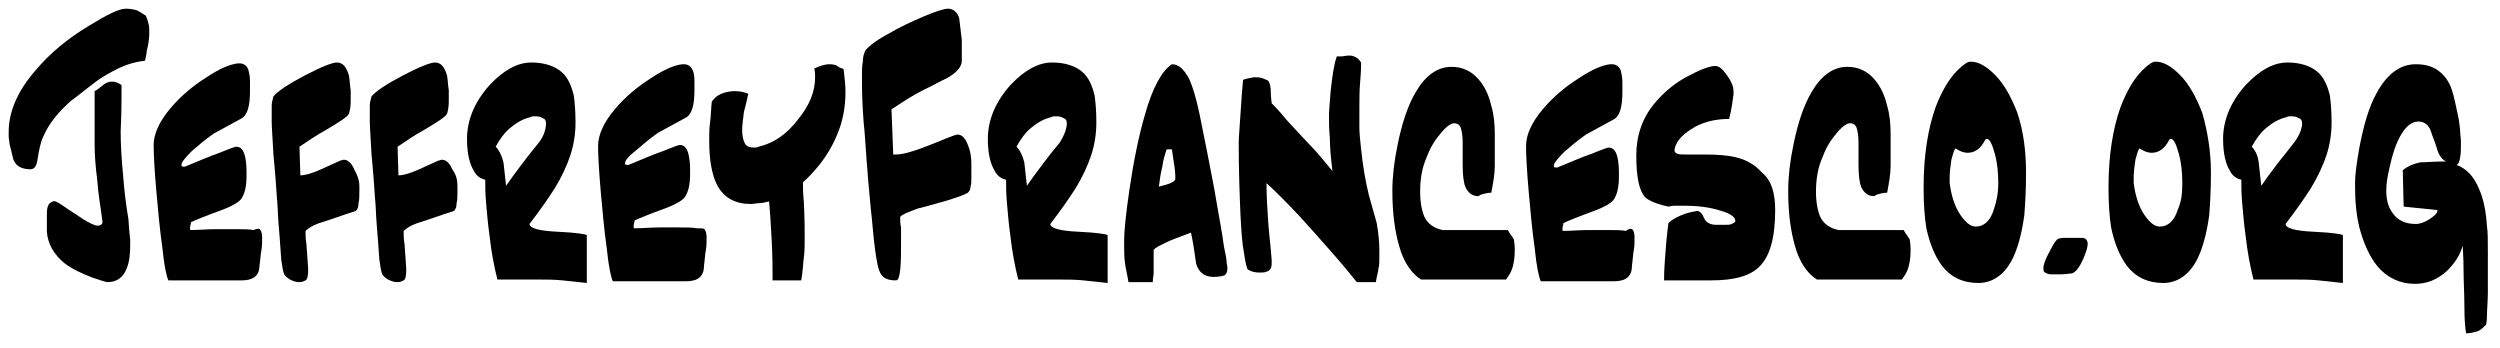
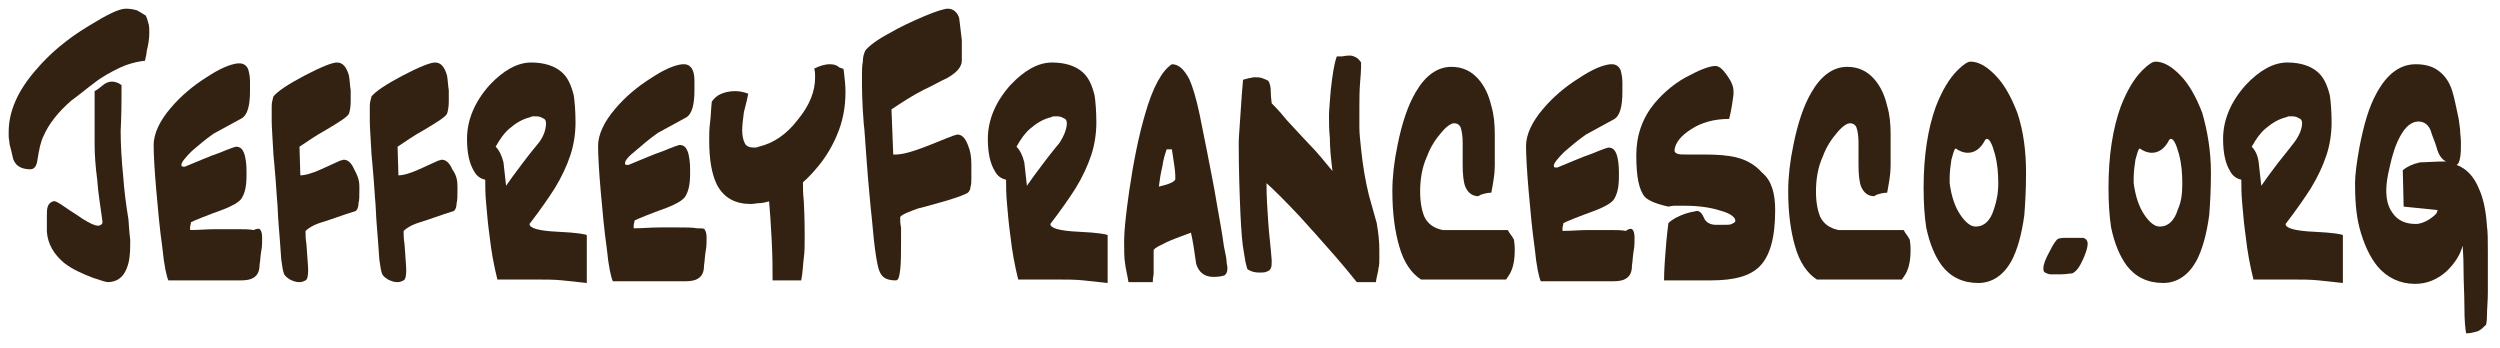
<svg xmlns="http://www.w3.org/2000/svg" version="1.1" viewBox="0 0 288 40">
-   <path d="M16.7,7c-1,0.1-2.1,0.4-3.1,0.9c-0.8,0.4-1.8,0.9-2.8,1.7c-0.7,0.5-1.5,1.2-2.6,2c-1.5,1.3-2.6,2.7-3.2,4.1   c-0.3,0.6-0.5,1.5-0.7,2.8c-0.1,0.7-0.4,1-0.8,1c-0.9,0-1.6-0.3-1.9-1c-0.1-0.1-0.2-0.8-0.5-1.9C1.1,16.3,1,16,1,15.7   c0-0.3,0-0.5,0-0.5c0-2.3,1-4.7,3.1-7.1C5.7,6.2,7.7,4.5,10.2,3c2.1-1.3,3.5-2,4.3-2c0.5,0,1,0.1,1.3,0.2c0.2,0.1,0.5,0.3,1,0.6   C16.9,2,17,2.3,17.1,2.7c0.1,0.3,0.1,0.7,0.1,1.1c0,0.6-0.1,1.3-0.3,2.1C16.9,6.2,16.8,6.5,16.7,7z M15,27.6v0.6   c0,1.1-0.1,2-0.4,2.7c-0.4,1.1-1.2,1.6-2.2,1.6c-0.2,0-0.8-0.2-1.7-0.5c-1.3-0.5-2.4-1-3.3-1.7c-1.2-1-1.9-2.2-2-3.6   c0-0.2,0-0.5,0-0.8c0-0.3,0-0.6,0-1c0-0.5,0-0.8,0.1-1.1c0.1-0.3,0.3-0.5,0.6-0.6c0.2-0.1,0.6,0.1,1.3,0.6s1.4,0.9,2.1,1.4   c0.8,0.5,1.4,0.8,1.8,0.8c0.2,0,0.4-0.1,0.5-0.3c0,0,0-0.1,0-0.2c-0.2-1.6-0.5-3.2-0.6-4.8c-0.2-1.5-0.3-2.9-0.3-4.1v-6.1   c0.4-0.2,0.7-0.5,1.1-0.8c0.3-0.2,0.6-0.3,0.9-0.3c0.3,0,0.7,0.1,1.1,0.4c0,0.4,0,0.8,0,1.1c0,2.6-0.1,4-0.1,4.2   c0,1.5,0.1,3.3,0.3,5.3c0.1,1.4,0.3,3.1,0.6,4.9C14.9,26.9,15,27.6,15,27.6z" />
-   <path d="M30,26.5c0.1,0.1,0.2,0.4,0.2,0.9c0,0.5,0,1-0.1,1.5S30,30,29.9,30.5c0,0.7-0.2,1.2-0.7,1.5c-0.3,0.2-0.8,0.3-1.4,0.3   c-0.1,0-0.3,0-0.4,0s-0.2,0-0.4,0h-7.6c-0.2-0.4-0.5-1.7-0.7-3.8c-0.3-2.1-0.5-4.3-0.7-6.6c-0.2-2.3-0.3-4.1-0.3-5.2   c0-1.3,0.7-2.8,2-4.3c1.1-1.3,2.5-2.5,4.1-3.5c1.5-1,2.7-1.5,3.6-1.6c0,0,0.1,0,0.2,0c0.4,0,0.8,0.2,1,0.7c0.1,0.4,0.2,0.8,0.2,1.4   c0,0.2,0,0.4,0,0.6c0,0.2,0,0.3,0,0.5c0,1.7-0.3,2.7-0.9,3.1c-1.1,0.6-2.2,1.2-3.3,1.8c-1,0.7-1.8,1.4-2.5,2   c-0.8,0.8-1.2,1.3-1.2,1.6c0,0.2,0.1,0.2,0.4,0.2c1.5-0.6,2.8-1.2,4-1.6c1.2-0.5,1.8-0.7,1.9-0.7c0.5,0,0.8,0.3,1,1   c0.1,0.4,0.2,1,0.2,1.8v0.5c0,1.3-0.2,2.1-0.6,2.7c-0.3,0.4-1,0.8-2,1.2c-2.2,0.8-3.4,1.3-3.8,1.5c0,0.2-0.1,0.4-0.1,0.6   c0,0.1,0,0.2,0,0.3c1,0,2-0.1,3-0.1c1,0,1.8,0,2.2,0c0.9,0,1.6,0,2.1,0.1C29.7,26.3,29.9,26.3,30,26.5z" />
-   <path d="M41.4,21.5v0.4c0,0.7,0,1.2-0.1,1.5c0,0.4-0.1,0.7-0.3,0.9c-1.6,0.5-2.9,1-3.9,1.3s-1.6,0.7-1.9,1c0,0.1,0,0.2,0,0.2   c0,0.3,0,0.7,0.1,1.3c0.1,1.6,0.2,2.6,0.2,3c0,0.7-0.1,1.1-0.3,1.2c-0.2,0.1-0.4,0.2-0.7,0.2c-0.4,0-0.7-0.1-1.1-0.3   c-0.3-0.2-0.6-0.4-0.7-0.7s-0.2-0.8-0.3-1.6c-0.1-1.5-0.2-2.8-0.3-4c-0.1-1.2-0.1-2.2-0.2-3.1c-0.2-3.2-0.4-4.8-0.4-5   c-0.1-1.9-0.2-3.2-0.2-3.8v-0.5c0-0.5,0-0.9,0-1.3c0-0.4,0.1-0.7,0.2-1.1c0.5-0.6,1.7-1.4,3.6-2.4c1.9-1,3.2-1.5,3.7-1.5   c0.7,0,1.1,0.5,1.4,1.5c0.1,0.6,0.1,1.1,0.2,1.7c0,0.2,0,0.5,0,0.7c0,0.2,0,0.4,0,0.6c0,0.6-0.1,1.1-0.2,1.4   c-0.2,0.4-1.2,1-2.7,1.9c-1.1,0.6-2.1,1.3-3,1.9l0.1,3.3c0.5,0,1.3-0.2,2.4-0.7c0.7-0.3,1.5-0.7,2.2-1c0.1,0,0.3-0.1,0.4-0.1   c0.5,0,0.9,0.4,1.2,1.1C41.2,20.2,41.4,20.8,41.4,21.5z" />
-   <path d="M52.7,21.5v0.4c0,0.7,0,1.2-0.1,1.5c0,0.4-0.1,0.7-0.3,0.9c-1.6,0.5-2.9,1-3.9,1.3s-1.6,0.7-1.9,1c0,0.1,0,0.2,0,0.2   c0,0.3,0,0.7,0.1,1.3c0.1,1.6,0.2,2.6,0.2,3c0,0.7-0.1,1.1-0.3,1.2c-0.2,0.1-0.4,0.2-0.7,0.2c-0.4,0-0.7-0.1-1.1-0.3   c-0.3-0.2-0.6-0.4-0.7-0.7s-0.2-0.8-0.3-1.6c-0.1-1.5-0.2-2.8-0.3-4c-0.1-1.2-0.1-2.2-0.2-3.1c-0.2-3.2-0.4-4.8-0.4-5   c-0.1-1.9-0.2-3.2-0.2-3.8v-0.5c0-0.5,0-0.9,0-1.3c0-0.4,0.1-0.7,0.2-1.1c0.5-0.6,1.7-1.4,3.6-2.4c1.9-1,3.2-1.5,3.7-1.5   c0.7,0,1.1,0.5,1.4,1.5c0.1,0.6,0.1,1.1,0.2,1.7c0,0.2,0,0.5,0,0.7c0,0.2,0,0.4,0,0.6c0,0.6-0.1,1.1-0.2,1.4   c-0.2,0.4-1.2,1-2.7,1.9c-1.1,0.6-2.1,1.3-3,1.9l0.1,3.3c0.5,0,1.3-0.2,2.4-0.7c0.7-0.3,1.5-0.7,2.2-1c0.1,0,0.3-0.1,0.4-0.1   c0.5,0,0.9,0.4,1.2,1.1C52.6,20.2,52.7,20.8,52.7,21.5z" />
-   <path d="M67.6,32.6c-0.9-0.1-1.9-0.2-2.8-0.3c-0.9-0.1-2-0.1-3.2-0.1c-1.2,0-2.7,0-4.3,0c-0.4-1.6-0.7-3.2-0.9-5   c-0.2-1.4-0.3-2.7-0.4-3.8c-0.1-1.1-0.1-2-0.1-2.7c-0.5-0.1-1-0.4-1.3-1c-0.5-0.8-0.8-2-0.8-3.7c0-2.2,0.9-4.3,2.6-6.2   c1.6-1.7,3.2-2.6,4.8-2.6c1.5,0,2.7,0.4,3.5,1.1c0.7,0.6,1.1,1.5,1.4,2.7c0.1,0.7,0.2,1.8,0.2,3.1c0,1.3-0.2,2.6-0.6,3.8   c-0.4,1.2-1,2.5-1.8,3.8c-0.7,1.1-1.6,2.4-2.9,4.1c0,0.5,1.1,0.8,3.3,0.9c2.2,0.1,3.3,0.3,3.3,0.4L67.6,32.6z M62.9,14.2   c0-0.3-0.1-0.5-0.4-0.6c-0.3-0.2-0.6-0.2-0.9-0.2c-0.1,0-0.2,0-0.2,0c-0.1,0-0.1,0-0.3,0.1c-0.9,0.2-1.7,0.7-2.4,1.3   c-0.6,0.5-1.1,1.2-1.6,2.1c0.4,0.4,0.7,1,0.9,1.8c0.1,0.9,0.2,1.8,0.3,2.7c0.4-0.6,1-1.4,1.9-2.6s1.5-1.9,1.9-2.4   C62.7,15.6,62.9,14.8,62.9,14.2z" />
-   <path d="M81.2,26.5c0.1,0.1,0.2,0.4,0.2,0.9c0,0.5,0,1-0.1,1.5s-0.1,1.1-0.2,1.7c0,0.7-0.2,1.2-0.7,1.5c-0.3,0.2-0.8,0.3-1.4,0.3   c-0.1,0-0.3,0-0.4,0s-0.2,0-0.4,0h-7.6c-0.2-0.4-0.5-1.7-0.7-3.8c-0.3-2.1-0.5-4.3-0.7-6.6c-0.2-2.3-0.3-4.1-0.3-5.2   c0-1.3,0.7-2.8,2-4.3c1.1-1.3,2.5-2.5,4.1-3.5c1.5-1,2.7-1.5,3.6-1.6c0,0,0.1,0,0.2,0c0.4,0,0.8,0.2,1,0.7C79.9,8.3,80,8.7,80,9.3   c0,0.2,0,0.4,0,0.6c0,0.2,0,0.3,0,0.5c0,1.7-0.3,2.7-0.9,3.1c-1.1,0.6-2.2,1.2-3.3,1.8c-1,0.7-1.8,1.4-2.5,2   C72.4,18,72,18.5,72,18.8c0,0.2,0.1,0.2,0.4,0.2c1.5-0.6,2.8-1.2,4-1.6c1.2-0.5,1.8-0.7,1.9-0.7c0.5,0,0.8,0.3,1,1   c0.1,0.4,0.2,1,0.2,1.8v0.5c0,1.3-0.2,2.1-0.6,2.7c-0.3,0.4-1,0.8-2,1.2c-2.2,0.8-3.4,1.3-3.8,1.5c0,0.2-0.1,0.4-0.1,0.6   c0,0.1,0,0.2,0,0.3c1,0,2-0.1,3-0.1c1,0,1.8,0,2.2,0c0.9,0,1.6,0,2.1,0.1C80.9,26.3,81.2,26.3,81.2,26.5z" />
-   <path d="M97.2,8.1c0.1,0.9,0.2,1.7,0.2,2.5c0,1.7-0.3,3.4-1,5c-0.5,1.2-1.2,2.4-2.1,3.5c-0.5,0.6-1.1,1.3-1.8,1.9   c0,0.6,0,1.3,0.1,2.2c0.1,2,0.1,3.4,0.1,4.1c0,0.9,0,1.7-0.1,2.4s-0.1,1.6-0.3,2.6h-3.3c0-1.2,0-2.7-0.1-4.6   c-0.1-1.9-0.2-3.4-0.3-4.5c-0.4,0.1-0.8,0.2-1.1,0.2c-0.3,0-0.7,0.1-1,0.1c-1.8,0-3.1-0.7-3.9-2.2c-0.6-1.2-0.9-2.9-0.9-5.1   c0-0.7,0-1.4,0.1-2.1c0.1-0.7,0.1-1.5,0.2-2.4c0.3-0.4,0.6-0.7,1.1-0.9c0.5-0.2,1-0.3,1.6-0.3c0.5,0,1,0.1,1.5,0.3   c-0.2,1-0.4,1.7-0.5,2.1c-0.1,0.8-0.2,1.5-0.2,2.1c0,0.6,0.1,1.1,0.3,1.5c0.2,0.4,0.6,0.5,1.1,0.5c0.1,0,0.3,0,0.5-0.1   c1.7-0.4,3.2-1.4,4.5-3.1c1.4-1.7,2-3.3,2-4.9c0-0.3,0-0.7-0.1-1c0.6-0.3,1.2-0.5,1.8-0.5c0.4,0,0.8,0.1,1,0.3S97.2,7.8,97.2,8.1z" />
-   <path d="M111.9,18.9c0,0.2,0,0.4,0,0.8c0,0.3,0,0.6,0,0.8c0,0.4,0,0.8-0.1,1c0,0.3-0.1,0.5-0.3,0.7c-0.3,0.2-1.1,0.5-2.4,0.9   c-2.1,0.6-3.2,0.9-3.3,0.9c-1.1,0.4-1.9,0.7-2.1,1c0,0.4,0,0.8,0.1,1.2c0,0.5,0,1,0,1.7c0,1.3,0,2.3-0.1,3.2   c-0.1,0.8-0.2,1.2-0.5,1.2c-0.8,0-1.4-0.2-1.7-0.7c-0.3-0.4-0.5-1.4-0.7-2.9c-0.2-1.5-0.3-3.1-0.5-4.8c0,0-0.1-1.2-0.3-3.3   c-0.3-3.7-0.4-5.8-0.5-6.4c-0.2-2.5-0.2-4.1-0.2-5V8.6c0-0.5,0-1,0.1-1.5c0-0.5,0.1-0.9,0.3-1.3c0.4-0.5,1.3-1.2,2.8-2   c1.2-0.7,2.5-1.3,3.9-1.9c1.4-0.6,2.4-0.9,2.8-0.9c0.6,0,1.1,0.4,1.3,1.1c0.1,0.8,0.2,1.7,0.3,2.5c0,0.3,0,0.5,0,0.8   c0,0.2,0,0.5,0,0.7c0,0.3,0,0.6,0,0.9c0,0.3-0.1,0.5-0.2,0.7c-0.3,0.5-0.8,0.9-1.5,1.3c-0.9,0.4-1.7,0.9-2.6,1.3   c-1.4,0.7-2.6,1.5-3.8,2.3l0.2,5.2c0.1,0,0.2,0,0.3,0c0.7,0,1.9-0.3,3.4-0.9c1.1-0.4,2.2-0.9,3.3-1.3c0.1,0,0.3-0.1,0.4-0.1   c0.5,0,0.9,0.4,1.2,1.2C111.8,17.4,111.9,18.1,111.9,18.9z" />
-   <path d="M127.6,32.6c-0.9-0.1-1.9-0.2-2.8-0.3c-0.9-0.1-2-0.1-3.2-0.1c-1.2,0-2.7,0-4.3,0c-0.4-1.6-0.7-3.2-0.9-5   c-0.2-1.4-0.3-2.7-0.4-3.8c-0.1-1.1-0.1-2-0.1-2.7c-0.5-0.1-1-0.4-1.3-1c-0.5-0.8-0.8-2-0.8-3.7c0-2.2,0.9-4.3,2.6-6.2   c1.6-1.7,3.2-2.6,4.8-2.6c1.5,0,2.7,0.4,3.5,1.1c0.7,0.6,1.1,1.5,1.4,2.7c0.1,0.7,0.2,1.8,0.2,3.1c0,1.3-0.2,2.6-0.6,3.8   c-0.4,1.2-1,2.5-1.8,3.8c-0.7,1.1-1.6,2.4-2.9,4.1c0,0.5,1.1,0.8,3.3,0.9c2.2,0.1,3.3,0.3,3.3,0.4L127.6,32.6z M122.9,14.2   c0-0.3-0.1-0.5-0.4-0.6c-0.3-0.2-0.6-0.2-0.9-0.2c-0.1,0-0.2,0-0.2,0c-0.1,0-0.1,0-0.3,0.1c-0.9,0.2-1.7,0.7-2.4,1.3   c-0.6,0.5-1.1,1.2-1.6,2.1c0.4,0.4,0.7,1,0.9,1.8c0.1,0.9,0.2,1.8,0.3,2.7c0.4-0.6,1-1.4,1.9-2.6s1.5-1.9,1.9-2.4   C122.6,15.6,122.9,14.8,122.9,14.2z" />
-   <path d="M141,28.4c0.2,0.9,0.3,1.5,0.3,1.7c0,0.3,0.1,0.5,0.1,0.8c0,0.4-0.1,0.6-0.3,0.8c-0.2,0.1-0.7,0.2-1.3,0.2   c-1,0-1.7-0.5-2-1.5c-0.2-1.5-0.4-2.7-0.6-3.6c-1.3,0.5-2.2,0.8-2.8,1.1c-0.8,0.4-1.3,0.6-1.5,0.9c0,0.3,0,0.7,0,1.1   c0,0.4,0,0.6,0,0.7c0,0.4,0,0.7,0,0.9c0,0.2-0.1,0.5-0.1,1H130c-0.1-0.7-0.3-1.4-0.4-2.2c-0.1-0.6-0.1-1.5-0.1-2.6   c0-1.1,0.2-3,0.6-5.8c0.5-3.4,1.1-6.3,1.8-8.7c0.9-3.2,2-5.1,3.1-5.8c0.8,0,1.4,0.6,2,1.7c0.4,0.9,0.8,2.2,1.2,4.1   c0.3,1.5,0.6,3,0.9,4.5c0.4,2.1,0.8,4,1.1,5.9C140.5,25.3,140.8,26.9,141,28.4z M135.4,20.6c0-0.2,0-0.7-0.1-1.4   c-0.1-0.7-0.2-1.4-0.3-2l-0.6,0c-0.2,0.6-0.4,1.2-0.5,2c-0.2,0.8-0.3,1.5-0.4,2.3C134.8,21.2,135.4,20.9,135.4,20.6z" />
-   <path d="M158.9,28.8c0,0.2,0,0.4,0,0.5s0,0.3,0,0.5c0,0.4,0,0.8-0.1,1.1c0,0.3-0.2,0.9-0.3,1.6h-2.2c-0.4-0.5-1.2-1.5-2.5-3   c-1.5-1.7-2.9-3.3-4.1-4.6c-1.6-1.7-2.9-3-3.8-3.8c0,1.5,0.1,3,0.2,4.5c0.1,1.5,0.3,2.9,0.4,4.4c0,0.4,0,0.7-0.1,0.9   c-0.1,0.2-0.2,0.3-0.5,0.4c-0.2,0.1-0.5,0.1-0.8,0.1c-0.5,0-1-0.1-1.4-0.4c-0.2-0.6-0.3-1.2-0.4-1.9c-0.2-1-0.3-2.5-0.4-4.4   c-0.1-2.4-0.2-5.1-0.2-8.3c0-0.5,0.1-1.6,0.2-3.2c0.1-1.6,0.2-3,0.3-4c0.2-0.1,0.4-0.1,0.7-0.2c0.2,0,0.4-0.1,0.6-0.1   c0.3,0,0.6,0,0.9,0.1c0.3,0.1,0.5,0.2,0.7,0.3c0.2,0.3,0.3,0.7,0.3,1.4c0,0.6,0.1,1,0.1,1.2c0.3,0.3,0.9,0.9,1.7,1.9   c1.4,1.5,2.3,2.5,2.7,2.9c0.8,0.8,1.6,1.8,2.6,3c-0.2-1.6-0.3-2.8-0.3-3.8c-0.1-1-0.1-1.8-0.1-2.6c0-0.6,0.1-1.5,0.2-2.9   c0.2-1.8,0.4-3.1,0.7-3.9c0.2,0,0.4,0,0.6,0c0.5-0.1,0.8-0.1,0.9-0.1c0.3,0,0.5,0.1,0.7,0.2c0.2,0.1,0.4,0.3,0.6,0.6   c0,0.3,0,1-0.1,2.1c-0.1,1.1-0.1,2.2-0.1,3.1c0,0.8,0,1.5,0,2.3c0,0.7,0.1,1.5,0.2,2.5c0.2,1.9,0.5,3.7,0.9,5.3   c0.3,1.1,0.6,2.1,0.9,3.2C158.8,26.9,158.9,27.8,158.9,28.8z" />
-   <path d="M174.5,28.8c0,0.9-0.1,1.7-0.4,2.4c-0.1,0.3-0.4,0.7-0.6,1h-9.8c-1.1-0.7-2-2-2.5-3.8c-0.5-1.7-0.8-3.8-0.8-6.4   c0-1.6,0.2-3.4,0.6-5.3c0.5-2.5,1.2-4.6,2.1-6.1c1.1-1.9,2.5-2.9,4.1-2.9c1.3,0,2.3,0.5,3.1,1.4c0.7,0.8,1.2,1.8,1.5,3.1   c0.3,1,0.4,2.1,0.4,3.3c0,1.4,0,2.6,0,3.6c0,1-0.2,2-0.4,3.1c-0.4,0-0.8,0.1-1.1,0.2c-0.1,0-0.2,0.1-0.4,0.2   c-0.7,0-1.2-0.4-1.5-1.1c-0.2-0.5-0.3-1.4-0.3-2.5c0-0.4,0-0.9,0-1.3c0-0.4,0-0.8,0-1.3c0-0.7-0.1-1.3-0.2-1.6   c-0.1-0.4-0.4-0.6-0.8-0.6c-0.3,0-0.8,0.3-1.4,1c-0.7,0.8-1.3,1.7-1.7,2.8c-0.6,1.3-0.8,2.7-0.8,4.1c0,1.2,0.2,2.2,0.5,2.9   c0.4,0.8,1.1,1.3,2.1,1.5h7.5c0.2,0.4,0.5,0.7,0.7,1.1C174.4,27.6,174.5,28.1,174.5,28.8z" />
-   <path d="M188.1,26.5c0.1,0.1,0.2,0.4,0.2,0.9c0,0.5,0,1-0.1,1.5s-0.1,1.1-0.2,1.7c0,0.7-0.2,1.2-0.7,1.5c-0.3,0.2-0.8,0.3-1.4,0.3   c-0.1,0-0.3,0-0.4,0s-0.2,0-0.4,0h-7.6c-0.2-0.4-0.5-1.7-0.7-3.8c-0.3-2.1-0.5-4.3-0.7-6.6c-0.2-2.3-0.3-4.1-0.3-5.2   c0-1.3,0.7-2.8,2-4.3c1.1-1.3,2.5-2.5,4.1-3.5c1.5-1,2.7-1.5,3.6-1.6c0,0,0.1,0,0.2,0c0.4,0,0.8,0.2,1,0.7c0.1,0.4,0.2,0.8,0.2,1.4   c0,0.2,0,0.4,0,0.6c0,0.2,0,0.3,0,0.5c0,1.7-0.3,2.7-0.9,3.1c-1.1,0.6-2.2,1.2-3.3,1.8c-1,0.7-1.8,1.4-2.5,2   c-0.8,0.8-1.2,1.3-1.2,1.6c0,0.2,0.1,0.2,0.4,0.2c1.5-0.6,2.8-1.2,4-1.6c1.2-0.5,1.8-0.7,1.9-0.7c0.5,0,0.8,0.3,1,1   c0.1,0.4,0.2,1,0.2,1.8v0.5c0,1.3-0.2,2.1-0.6,2.7c-0.3,0.4-1,0.8-2,1.2c-2.2,0.8-3.4,1.3-3.8,1.5c0,0.2-0.1,0.4-0.1,0.6   c0,0.1,0,0.2,0,0.3c1,0,2-0.1,3-0.1c1,0,1.8,0,2.2,0c0.9,0,1.6,0,2.1,0.1C187.7,26.3,188,26.3,188.1,26.5z" />
-   <path d="M204.5,24.2c0,3.2-0.6,5.3-1.8,6.5c-1.1,1.1-2.9,1.6-5.6,1.6h-5.4c0-0.2,0-1,0.1-2.4s0.2-2.7,0.4-4.2   c0.4-0.4,1.1-0.8,2-1.1c0.3-0.1,0.7-0.2,1.3-0.3c0.3,0,0.6,0.3,0.8,0.8s0.7,0.8,1.4,0.8c0.1,0,0.3,0,0.4,0c0.2,0,0.4,0,0.6,0   c0.3,0,0.6,0,0.8-0.1s0.4-0.2,0.4-0.3c0.1-0.4-0.5-0.9-1.6-1.2c-1.2-0.4-2.6-0.6-4.3-0.6c-0.4,0-0.7,0-1.1,0   c-0.3,0-0.6,0.1-0.7,0.1c-1.4-0.3-2.3-0.7-2.7-1.1c-0.7-0.8-1-2.4-1-4.8c0-2.3,0.7-4.3,2.1-6c1.1-1.3,2.5-2.5,4.2-3.3   c1.3-0.7,2.3-1,2.8-1c0.4,0,0.8,0.3,1.3,1c0.5,0.7,0.8,1.3,0.8,1.9c0,0.1,0,0.3,0,0.4c-0.1,0.7-0.2,1.6-0.5,2.8   c-1.7,0-3.2,0.4-4.4,1.2c-1.1,0.7-1.8,1.5-1.9,2.4c0,0.2,0.1,0.3,0.3,0.4s0.6,0.1,1.1,0.1c0.2,0,0.5,0,1,0s0.8,0,1.1,0   c1.5,0,2.6,0.1,3.5,0.3c1.3,0.3,2.3,0.9,3.1,1.8C204.1,20.8,204.5,22.3,204.5,24.2z" />
-   <path d="M220.1,28.8c0,0.9-0.1,1.7-0.4,2.4c-0.1,0.3-0.4,0.7-0.6,1h-9.8c-1.1-0.7-2-2-2.5-3.8c-0.5-1.7-0.8-3.8-0.8-6.4   c0-1.6,0.2-3.4,0.6-5.3c0.5-2.5,1.2-4.6,2.1-6.1c1.1-1.9,2.5-2.9,4.1-2.9c1.3,0,2.3,0.5,3.1,1.4c0.7,0.8,1.2,1.8,1.5,3.1   c0.3,1,0.4,2.1,0.4,3.3c0,1.4,0,2.6,0,3.6c0,1-0.2,2-0.4,3.1c-0.4,0-0.8,0.1-1.1,0.2c-0.1,0-0.2,0.1-0.4,0.2   c-0.7,0-1.2-0.4-1.5-1.1c-0.2-0.5-0.3-1.4-0.3-2.5c0-0.4,0-0.9,0-1.3c0-0.4,0-0.8,0-1.3c0-0.7-0.1-1.3-0.2-1.6   c-0.1-0.4-0.4-0.6-0.8-0.6c-0.3,0-0.8,0.3-1.4,1c-0.7,0.8-1.3,1.7-1.7,2.8c-0.6,1.3-0.8,2.7-0.8,4.1c0,1.2,0.2,2.2,0.5,2.9   c0.4,0.8,1.1,1.3,2.1,1.5h7.5c0.2,0.4,0.5,0.7,0.7,1.1C220,27.6,220.1,28.1,220.1,28.8z" />
-   <path d="M233.4,19.9c0,2-0.1,3.6-0.2,4.9c-0.3,2.2-0.8,4-1.5,5.3c-0.9,1.6-2.2,2.5-3.8,2.5c-1.8,0-3.2-0.7-4.2-2   c-0.8-1.1-1.4-2.5-1.8-4.4c-0.2-1.3-0.3-2.8-0.3-4.6c0-3.7,0.5-6.8,1.4-9.3c0.7-1.8,1.5-3.2,2.5-4.2c0.7-0.7,1.2-1,1.5-1   c0.9,0,1.8,0.5,2.8,1.5c1.1,1.1,1.9,2.6,2.6,4.4C233.1,15.1,233.4,17.4,233.4,19.9z M230.2,21.1c0-1.2-0.1-2.3-0.4-3.4   s-0.6-1.7-0.9-1.7c0,0-0.1,0-0.2,0.1c-0.5,1-1.2,1.5-2,1.5c-0.5,0-1-0.2-1.4-0.5c-0.2,0.1-0.3,0.6-0.5,1.3   c-0.1,0.7-0.2,1.4-0.2,2.1c0,0.1,0,0.3,0,0.4c0,0.1,0,0.2,0,0.2c0.2,1.5,0.6,2.7,1.2,3.6c0.6,0.9,1.2,1.4,1.8,1.4   c1,0,1.7-0.7,2.1-2C230,23.2,230.2,22.3,230.2,21.1z" />
-   <path d="M240.5,28.1c0,0.4-0.2,1-0.5,1.7c-0.4,0.9-0.8,1.5-1.3,1.7c-0.3,0-0.7,0.1-1.2,0.1s-1,0-1.3,0c-0.2,0-0.4-0.1-0.6-0.2   s-0.2-0.3-0.2-0.5c0-0.4,0.2-1,0.7-1.9c0.4-0.8,0.7-1.3,1-1.5c0.1,0,0.3-0.1,0.7-0.1c0.4,0,0.8,0,1.1,0c0.6,0,0.9,0,1.1,0   C240.3,27.5,240.5,27.7,240.5,28.1z" />
-   <path d="M254.7,19.9c0,2-0.1,3.6-0.2,4.9c-0.3,2.2-0.8,4-1.5,5.3c-0.9,1.6-2.2,2.5-3.8,2.5c-1.8,0-3.2-0.7-4.2-2   c-0.8-1.1-1.4-2.5-1.8-4.4c-0.2-1.3-0.3-2.8-0.3-4.6c0-3.7,0.5-6.8,1.4-9.3c0.7-1.8,1.5-3.2,2.5-4.2c0.7-0.7,1.2-1,1.5-1   c0.9,0,1.8,0.5,2.8,1.5c1.1,1.1,1.9,2.6,2.6,4.4C254.3,15.1,254.7,17.4,254.7,19.9z M251.4,21.1c0-1.2-0.1-2.3-0.4-3.4   s-0.6-1.7-0.9-1.7c0,0-0.1,0-0.2,0.1c-0.5,1-1.2,1.5-2,1.5c-0.5,0-1-0.2-1.4-0.5c-0.2,0.1-0.3,0.6-0.5,1.3   c-0.1,0.7-0.2,1.4-0.2,2.1c0,0.1,0,0.3,0,0.4c0,0.1,0,0.2,0,0.2c0.2,1.5,0.6,2.7,1.2,3.6c0.6,0.9,1.2,1.4,1.8,1.4   c1,0,1.7-0.7,2.1-2C251.3,23.2,251.4,22.3,251.4,21.1z" />
-   <path d="M269.9,32.6c-0.9-0.1-1.9-0.2-2.8-0.3c-0.9-0.1-2-0.1-3.2-0.1c-1.2,0-2.7,0-4.3,0c-0.4-1.6-0.7-3.2-0.9-5   c-0.2-1.4-0.3-2.7-0.4-3.8c-0.1-1.1-0.1-2-0.1-2.7c-0.5-0.1-1-0.4-1.3-1c-0.5-0.8-0.8-2-0.8-3.7c0-2.2,0.9-4.3,2.6-6.2   c1.6-1.7,3.2-2.6,4.8-2.6c1.5,0,2.7,0.4,3.5,1.1c0.7,0.6,1.1,1.5,1.4,2.7c0.1,0.7,0.2,1.8,0.2,3.1c0,1.3-0.2,2.6-0.6,3.8   c-0.4,1.2-1,2.5-1.8,3.8c-0.7,1.1-1.6,2.4-2.9,4.1c0,0.5,1.1,0.8,3.3,0.9s3.3,0.3,3.3,0.4L269.9,32.6z M265.2,14.2   c0-0.3-0.1-0.5-0.4-0.6c-0.3-0.2-0.6-0.2-0.9-0.2c-0.1,0-0.2,0-0.2,0c-0.1,0-0.1,0-0.3,0.1c-0.9,0.2-1.7,0.7-2.4,1.3   c-0.6,0.5-1.1,1.2-1.6,2.1c0.4,0.4,0.7,1,0.8,1.8c0.1,0.9,0.2,1.8,0.3,2.7c0.4-0.6,1-1.4,1.9-2.6c0.9-1.1,1.5-1.9,1.9-2.4   C264.9,15.6,265.2,14.8,265.2,14.2z" />
-   <path d="M286.6,29.1c0,2.1,0,3.6,0,4.6c0,1-0.1,1.9-0.1,2.6s-0.1,1.1-0.1,1.1c-0.4,0.4-0.7,0.7-1.1,0.8s-0.7,0.2-1.2,0.2   c-0.1-0.5-0.2-1.5-0.2-3c0-1.5-0.1-3-0.1-4.4c0-1.5-0.1-2.4-0.1-2.7c-0.3,1.1-0.9,2-1.8,2.9c-1.1,1-2.3,1.5-3.7,1.5   c-1.7,0-3.2-0.7-4.3-2c-0.9-1.1-1.6-2.6-2.1-4.5c-0.4-1.6-0.5-3.3-0.5-5.1c0-1,0.2-2.4,0.5-4.1c0.5-2.6,1.1-4.7,2-6.3   c1.2-2.2,2.7-3.3,4.5-3.3c1.2,0,2.1,0.3,2.8,0.9c0.6,0.5,1.1,1.2,1.4,2.2c0.2,0.6,0.4,1.6,0.7,3c0.1,0.4,0.1,0.8,0.2,1.4   c0,0.5,0.1,1,0.1,1.5c0,0.7,0,1.3-0.1,1.8c-0.1,0.5-0.2,0.7-0.4,0.8c1.1,0.4,2,1.3,2.6,2.8c0.5,1.1,0.8,2.6,0.9,4.3   C286.6,26.7,286.6,27.7,286.6,29.1z M281.8,18.6c-0.5-0.2-0.9-0.8-1.1-1.6c-0.2-0.7-0.5-1.3-0.7-2c-0.3-0.7-0.8-1-1.4-1   c-0.8,0-1.5,0.6-2.1,1.7c-0.5,0.9-0.9,2.1-1.2,3.5c-0.3,1.2-0.4,2.1-0.4,2.7c0,1.1,0.2,1.9,0.7,2.6c0.6,0.9,1.5,1.3,2.7,1.3   c0.5,0,1-0.2,1.5-0.5c0.6-0.4,1-0.7,1-1.1l-3.9-0.4l-0.1-4.2c0.5-0.4,1.1-0.7,2-0.9C279.4,18.7,280.5,18.6,281.8,18.6z" />
+   <g fill="#321">
+     <path d="M16.7,7c-1,0.1-2.1,0.4-3.1,0.9c-0.8,0.4-1.8,0.9-2.8,1.7c-0.7,0.5-1.5,1.2-2.6,2c-1.5,1.3-2.6,2.7-3.2,4.1    c-0.3,0.6-0.5,1.5-0.7,2.8c-0.1,0.7-0.4,1-0.8,1c-0.9,0-1.6-0.3-1.9-1c-0.1-0.1-0.2-0.8-0.5-1.9C1.1,16.3,1,16,1,15.7    c0-0.3,0-0.5,0-0.5c0-2.3,1-4.7,3.1-7.1C5.7,6.2,7.7,4.5,10.2,3c2.1-1.3,3.5-2,4.3-2c0.5,0,1,0.1,1.3,0.2c0.2,0.1,0.5,0.3,1,0.6    C16.9,2,17,2.3,17.1,2.7c0.1,0.3,0.1,0.7,0.1,1.1c0,0.6-0.1,1.3-0.3,2.1C16.9,6.2,16.8,6.5,16.7,7z M15,27.6v0.6    c0,1.1-0.1,2-0.4,2.7c-0.4,1.1-1.2,1.6-2.2,1.6c-0.2,0-0.8-0.2-1.7-0.5c-1.3-0.5-2.4-1-3.3-1.7c-1.2-1-1.9-2.2-2-3.6    c0-0.2,0-0.5,0-0.8c0-0.3,0-0.6,0-1c0-0.5,0-0.8,0.1-1.1c0.1-0.3,0.3-0.5,0.6-0.6c0.2-0.1,0.6,0.1,1.3,0.6s1.4,0.9,2.1,1.4    c0.8,0.5,1.4,0.8,1.8,0.8c0.2,0,0.4-0.1,0.5-0.3c0,0,0-0.1,0-0.2c-0.2-1.6-0.5-3.2-0.6-4.8c-0.2-1.5-0.3-2.9-0.3-4.1v-6.1    c0.4-0.2,0.7-0.5,1.1-0.8c0.3-0.2,0.6-0.3,0.9-0.3c0.3,0,0.7,0.1,1.1,0.4c0,0.4,0,0.8,0,1.1c0,2.6-0.1,4-0.1,4.2    c0,1.5,0.1,3.3,0.3,5.3c0.1,1.4,0.3,3.1,0.6,4.9C14.9,26.9,15,27.6,15,27.6z" />
+     <path d="M30,26.5c0.1,0.1,0.2,0.4,0.2,0.9c0,0.5,0,1-0.1,1.5S30,30,29.9,30.5c0,0.7-0.2,1.2-0.7,1.5c-0.3,0.2-0.8,0.3-1.4,0.3    c-0.1,0-0.3,0-0.4,0s-0.2,0-0.4,0h-7.6c-0.2-0.4-0.5-1.7-0.7-3.8c-0.3-2.1-0.5-4.3-0.7-6.6c-0.2-2.3-0.3-4.1-0.3-5.2    c0-1.3,0.7-2.8,2-4.3c1.1-1.3,2.5-2.5,4.1-3.5c1.5-1,2.7-1.5,3.6-1.6c0,0,0.1,0,0.2,0c0.4,0,0.8,0.2,1,0.7c0.1,0.4,0.2,0.8,0.2,1.4    c0,0.2,0,0.4,0,0.6c0,0.2,0,0.3,0,0.5c0,1.7-0.3,2.7-0.9,3.1c-1.1,0.6-2.2,1.2-3.3,1.8c-1,0.7-1.8,1.4-2.5,2    c-0.8,0.8-1.2,1.3-1.2,1.6c0,0.2,0.1,0.2,0.4,0.2c1.5-0.6,2.8-1.2,4-1.6c1.2-0.5,1.8-0.7,1.9-0.7c0.5,0,0.8,0.3,1,1    c0.1,0.4,0.2,1,0.2,1.8v0.5c0,1.3-0.2,2.1-0.6,2.7c-0.3,0.4-1,0.8-2,1.2c-2.2,0.8-3.4,1.3-3.8,1.5c0,0.2-0.1,0.4-0.1,0.6    c0,0.1,0,0.2,0,0.3c1,0,2-0.1,3-0.1c1,0,1.8,0,2.2,0c0.9,0,1.6,0,2.1,0.1C29.7,26.3,29.9,26.3,30,26.5z" />
+     <path d="M41.4,21.5v0.4c0,0.7,0,1.2-0.1,1.5c0,0.4-0.1,0.7-0.3,0.9c-1.6,0.5-2.9,1-3.9,1.3s-1.6,0.7-1.9,1c0,0.1,0,0.2,0,0.2    c0,0.3,0,0.7,0.1,1.3c0.1,1.6,0.2,2.6,0.2,3c0,0.7-0.1,1.1-0.3,1.2c-0.2,0.1-0.4,0.2-0.7,0.2c-0.4,0-0.7-0.1-1.1-0.3    c-0.3-0.2-0.6-0.4-0.7-0.7s-0.2-0.8-0.3-1.6c-0.1-1.5-0.2-2.8-0.3-4c-0.1-1.2-0.1-2.2-0.2-3.1c-0.2-3.2-0.4-4.8-0.4-5    c-0.1-1.9-0.2-3.2-0.2-3.8v-0.5c0-0.5,0-0.9,0-1.3c0-0.4,0.1-0.7,0.2-1.1c0.5-0.6,1.7-1.4,3.6-2.4c1.9-1,3.2-1.5,3.7-1.5    c0.7,0,1.1,0.5,1.4,1.5c0.1,0.6,0.1,1.1,0.2,1.7c0,0.2,0,0.5,0,0.7c0,0.2,0,0.4,0,0.6c0,0.6-0.1,1.1-0.2,1.4    c-0.2,0.4-1.2,1-2.7,1.9c-1.1,0.6-2.1,1.3-3,1.9l0.1,3.3c0.5,0,1.3-0.2,2.4-0.7c0.7-0.3,1.5-0.7,2.2-1c0.1,0,0.3-0.1,0.4-0.1    c0.5,0,0.9,0.4,1.2,1.1C41.2,20.2,41.4,20.8,41.4,21.5z" />
+     <path d="M52.7,21.5v0.4c0,0.7,0,1.2-0.1,1.5c0,0.4-0.1,0.7-0.3,0.9c-1.6,0.5-2.9,1-3.9,1.3s-1.6,0.7-1.9,1c0,0.1,0,0.2,0,0.2    c0,0.3,0,0.7,0.1,1.3c0.1,1.6,0.2,2.6,0.2,3c0,0.7-0.1,1.1-0.3,1.2c-0.2,0.1-0.4,0.2-0.7,0.2c-0.4,0-0.7-0.1-1.1-0.3    c-0.3-0.2-0.6-0.4-0.7-0.7s-0.2-0.8-0.3-1.6c-0.1-1.5-0.2-2.8-0.3-4c-0.1-1.2-0.1-2.2-0.2-3.1c-0.2-3.2-0.4-4.8-0.4-5    c-0.1-1.9-0.2-3.2-0.2-3.8v-0.5c0-0.5,0-0.9,0-1.3c0-0.4,0.1-0.7,0.2-1.1c0.5-0.6,1.7-1.4,3.6-2.4c1.9-1,3.2-1.5,3.7-1.5    c0.7,0,1.1,0.5,1.4,1.5c0.1,0.6,0.1,1.1,0.2,1.7c0,0.2,0,0.5,0,0.7c0,0.2,0,0.4,0,0.6c0,0.6-0.1,1.1-0.2,1.4    c-0.2,0.4-1.2,1-2.7,1.9c-1.1,0.6-2.1,1.3-3,1.9l0.1,3.3c0.5,0,1.3-0.2,2.4-0.7c0.7-0.3,1.5-0.7,2.2-1c0.1,0,0.3-0.1,0.4-0.1    c0.5,0,0.9,0.4,1.2,1.1C52.6,20.2,52.7,20.8,52.7,21.5z" />
+     <path d="M67.6,32.6c-0.9-0.1-1.9-0.2-2.8-0.3c-0.9-0.1-2-0.1-3.2-0.1c-1.2,0-2.7,0-4.3,0c-0.4-1.6-0.7-3.2-0.9-5    c-0.2-1.4-0.3-2.7-0.4-3.8c-0.1-1.1-0.1-2-0.1-2.7c-0.5-0.1-1-0.4-1.3-1c-0.5-0.8-0.8-2-0.8-3.7c0-2.2,0.9-4.3,2.6-6.2    c1.6-1.7,3.2-2.6,4.8-2.6c1.5,0,2.7,0.4,3.5,1.1c0.7,0.6,1.1,1.5,1.4,2.7c0.1,0.7,0.2,1.8,0.2,3.1c0,1.3-0.2,2.6-0.6,3.8    c-0.4,1.2-1,2.5-1.8,3.8c-0.7,1.1-1.6,2.4-2.9,4.1c0,0.5,1.1,0.8,3.3,0.9c2.2,0.1,3.3,0.3,3.3,0.4L67.6,32.6z M62.9,14.2    c0-0.3-0.1-0.5-0.4-0.6c-0.3-0.2-0.6-0.2-0.9-0.2c-0.1,0-0.2,0-0.2,0c-0.1,0-0.1,0-0.3,0.1c-0.9,0.2-1.7,0.7-2.4,1.3    c-0.6,0.5-1.1,1.2-1.6,2.1c0.4,0.4,0.7,1,0.9,1.8c0.1,0.9,0.2,1.8,0.3,2.7c0.4-0.6,1-1.4,1.9-2.6s1.5-1.9,1.9-2.4    C62.7,15.6,62.9,14.8,62.9,14.2z" />
+     <path d="M81.2,26.5c0.1,0.1,0.2,0.4,0.2,0.9c0,0.5,0,1-0.1,1.5s-0.1,1.1-0.2,1.7c0,0.7-0.2,1.2-0.7,1.5c-0.3,0.2-0.8,0.3-1.4,0.3    c-0.1,0-0.3,0-0.4,0s-0.2,0-0.4,0h-7.6c-0.2-0.4-0.5-1.7-0.7-3.8c-0.3-2.1-0.5-4.3-0.7-6.6c-0.2-2.3-0.3-4.1-0.3-5.2    c0-1.3,0.7-2.8,2-4.3c1.1-1.3,2.5-2.5,4.1-3.5c1.5-1,2.7-1.5,3.6-1.6c0,0,0.1,0,0.2,0c0.4,0,0.8,0.2,1,0.7C79.9,8.3,80,8.7,80,9.3    c0,0.2,0,0.4,0,0.6c0,0.2,0,0.3,0,0.5c0,1.7-0.3,2.7-0.9,3.1c-1.1,0.6-2.2,1.2-3.3,1.8c-1,0.7-1.8,1.4-2.5,2    C72.4,18,72,18.5,72,18.8c0,0.2,0.1,0.2,0.4,0.2c1.5-0.6,2.8-1.2,4-1.6c1.2-0.5,1.8-0.7,1.9-0.7c0.5,0,0.8,0.3,1,1    c0.1,0.4,0.2,1,0.2,1.8v0.5c0,1.3-0.2,2.1-0.6,2.7c-0.3,0.4-1,0.8-2,1.2c-2.2,0.8-3.4,1.3-3.8,1.5c0,0.2-0.1,0.4-0.1,0.6    c0,0.1,0,0.2,0,0.3c1,0,2-0.1,3-0.1c1,0,1.8,0,2.2,0c0.9,0,1.6,0,2.1,0.1C80.9,26.3,81.2,26.3,81.2,26.5z" />
+     <path d="M97.2,8.1c0.1,0.9,0.2,1.7,0.2,2.5c0,1.7-0.3,3.4-1,5c-0.5,1.2-1.2,2.4-2.1,3.5c-0.5,0.6-1.1,1.3-1.8,1.9    c0,0.6,0,1.3,0.1,2.2c0.1,2,0.1,3.4,0.1,4.1c0,0.9,0,1.7-0.1,2.4s-0.1,1.6-0.3,2.6h-3.3c0-1.2,0-2.7-0.1-4.6    c-0.1-1.9-0.2-3.4-0.3-4.5c-0.4,0.1-0.8,0.2-1.1,0.2c-0.3,0-0.7,0.1-1,0.1c-1.8,0-3.1-0.7-3.9-2.2c-0.6-1.2-0.9-2.9-0.9-5.1    c0-0.7,0-1.4,0.1-2.1c0.1-0.7,0.1-1.5,0.2-2.4c0.3-0.4,0.6-0.7,1.1-0.9c0.5-0.2,1-0.3,1.6-0.3c0.5,0,1,0.1,1.5,0.3    c-0.2,1-0.4,1.7-0.5,2.1c-0.1,0.8-0.2,1.5-0.2,2.1c0,0.6,0.1,1.1,0.3,1.5c0.2,0.4,0.6,0.5,1.1,0.5c0.1,0,0.3,0,0.5-0.1    c1.7-0.4,3.2-1.4,4.5-3.1c1.4-1.7,2-3.3,2-4.9c0-0.3,0-0.7-0.1-1c0.6-0.3,1.2-0.5,1.8-0.5c0.4,0,0.8,0.1,1,0.3S97.2,7.8,97.2,8.1z" />
+     <path d="M111.9,18.9c0,0.2,0,0.4,0,0.8c0,0.3,0,0.6,0,0.8c0,0.4,0,0.8-0.1,1c0,0.3-0.1,0.5-0.3,0.7c-0.3,0.2-1.1,0.5-2.4,0.9    c-2.1,0.6-3.2,0.9-3.3,0.9c-1.1,0.4-1.9,0.7-2.1,1c0,0.4,0,0.8,0.1,1.2c0,0.5,0,1,0,1.7c0,1.3,0,2.3-0.1,3.2    c-0.1,0.8-0.2,1.2-0.5,1.2c-0.8,0-1.4-0.2-1.7-0.7c-0.3-0.4-0.5-1.4-0.7-2.9c-0.2-1.5-0.3-3.1-0.5-4.8c0,0-0.1-1.2-0.3-3.3    c-0.3-3.7-0.4-5.8-0.5-6.4c-0.2-2.5-0.2-4.1-0.2-5V8.6c0-0.5,0-1,0.1-1.5c0-0.5,0.1-0.9,0.3-1.3c0.4-0.5,1.3-1.2,2.8-2    c1.2-0.7,2.5-1.3,3.9-1.9c1.4-0.6,2.4-0.9,2.8-0.9c0.6,0,1.1,0.4,1.3,1.1c0.1,0.8,0.2,1.7,0.3,2.5c0,0.3,0,0.5,0,0.8    c0,0.2,0,0.5,0,0.7c0,0.3,0,0.6,0,0.9c0,0.3-0.1,0.5-0.2,0.7c-0.3,0.5-0.8,0.9-1.5,1.3c-0.9,0.4-1.7,0.9-2.6,1.3    c-1.4,0.7-2.6,1.5-3.8,2.3l0.2,5.2c0.1,0,0.2,0,0.3,0c0.7,0,1.9-0.3,3.4-0.9c1.1-0.4,2.2-0.9,3.3-1.3c0.1,0,0.3-0.1,0.4-0.1    c0.5,0,0.9,0.4,1.2,1.2C111.8,17.4,111.9,18.1,111.9,18.9z" />
+     <path d="M127.6,32.6c-0.9-0.1-1.9-0.2-2.8-0.3c-0.9-0.1-2-0.1-3.2-0.1c-1.2,0-2.7,0-4.3,0c-0.4-1.6-0.7-3.2-0.9-5    c-0.2-1.4-0.3-2.7-0.4-3.8c-0.1-1.1-0.1-2-0.1-2.7c-0.5-0.1-1-0.4-1.3-1c-0.5-0.8-0.8-2-0.8-3.7c0-2.2,0.9-4.3,2.6-6.2    c1.6-1.7,3.2-2.6,4.8-2.6c1.5,0,2.7,0.4,3.5,1.1c0.7,0.6,1.1,1.5,1.4,2.7c0.1,0.7,0.2,1.8,0.2,3.1c0,1.3-0.2,2.6-0.6,3.8    c-0.4,1.2-1,2.5-1.8,3.8c-0.7,1.1-1.6,2.4-2.9,4.1c0,0.5,1.1,0.8,3.3,0.9c2.2,0.1,3.3,0.3,3.3,0.4L127.6,32.6z M122.9,14.2    c0-0.3-0.1-0.5-0.4-0.6c-0.3-0.2-0.6-0.2-0.9-0.2c-0.1,0-0.2,0-0.2,0c-0.1,0-0.1,0-0.3,0.1c-0.9,0.2-1.7,0.7-2.4,1.3    c-0.6,0.5-1.1,1.2-1.6,2.1c0.4,0.4,0.7,1,0.9,1.8c0.1,0.9,0.2,1.8,0.3,2.7c0.4-0.6,1-1.4,1.9-2.6s1.5-1.9,1.9-2.4    C122.6,15.6,122.9,14.8,122.9,14.2z" />
+     <path d="M141,28.4c0.2,0.9,0.3,1.5,0.3,1.7c0,0.3,0.1,0.5,0.1,0.8c0,0.4-0.1,0.6-0.3,0.8c-0.2,0.1-0.7,0.2-1.3,0.2    c-1,0-1.7-0.5-2-1.5c-0.2-1.5-0.4-2.7-0.6-3.6c-1.3,0.5-2.2,0.8-2.8,1.1c-0.8,0.4-1.3,0.6-1.5,0.9c0,0.3,0,0.7,0,1.1    c0,0.4,0,0.6,0,0.7c0,0.4,0,0.7,0,0.9c0,0.2-0.1,0.5-0.1,1H130c-0.1-0.7-0.3-1.4-0.4-2.2c-0.1-0.6-0.1-1.5-0.1-2.6    c0-1.1,0.2-3,0.6-5.8c0.5-3.4,1.1-6.3,1.8-8.7c0.9-3.2,2-5.1,3.1-5.8c0.8,0,1.4,0.6,2,1.7c0.4,0.9,0.8,2.2,1.2,4.1    c0.3,1.5,0.6,3,0.9,4.5c0.4,2.1,0.8,4,1.1,5.9C140.5,25.3,140.8,26.9,141,28.4z M135.4,20.6c0-0.2,0-0.7-0.1-1.4    c-0.1-0.7-0.2-1.4-0.3-2l-0.6,0c-0.2,0.6-0.4,1.2-0.5,2c-0.2,0.8-0.3,1.5-0.4,2.3C134.8,21.2,135.4,20.9,135.4,20.6z" />
+     <path d="M158.9,28.8c0,0.2,0,0.4,0,0.5s0,0.3,0,0.5c0,0.4,0,0.8-0.1,1.1c0,0.3-0.2,0.9-0.3,1.6h-2.2c-0.4-0.5-1.2-1.5-2.5-3    c-1.5-1.7-2.9-3.3-4.1-4.6c-1.6-1.7-2.9-3-3.8-3.8c0,1.5,0.1,3,0.2,4.5c0.1,1.5,0.3,2.9,0.4,4.4c0,0.4,0,0.7-0.1,0.9    c-0.1,0.2-0.2,0.3-0.5,0.4c-0.2,0.1-0.5,0.1-0.8,0.1c-0.5,0-1-0.1-1.4-0.4c-0.2-0.6-0.3-1.2-0.4-1.9c-0.2-1-0.3-2.5-0.4-4.4    c-0.1-2.4-0.2-5.1-0.2-8.3c0-0.5,0.1-1.6,0.2-3.2c0.1-1.6,0.2-3,0.3-4c0.2-0.1,0.4-0.1,0.7-0.2c0.2,0,0.4-0.1,0.6-0.1    c0.3,0,0.6,0,0.9,0.1c0.3,0.1,0.5,0.2,0.7,0.3c0.2,0.3,0.3,0.7,0.3,1.4c0,0.6,0.1,1,0.1,1.2c0.3,0.3,0.9,0.9,1.7,1.9    c1.4,1.5,2.3,2.5,2.7,2.9c0.8,0.8,1.6,1.8,2.6,3c-0.2-1.6-0.3-2.8-0.3-3.8c-0.1-1-0.1-1.8-0.1-2.6c0-0.6,0.1-1.5,0.2-2.9    c0.2-1.8,0.4-3.1,0.7-3.9c0.2,0,0.4,0,0.6,0c0.5-0.1,0.8-0.1,0.9-0.1c0.3,0,0.5,0.1,0.7,0.2c0.2,0.1,0.4,0.3,0.6,0.6    c0,0.3,0,1-0.1,2.1c-0.1,1.1-0.1,2.2-0.1,3.1c0,0.8,0,1.5,0,2.3c0,0.7,0.1,1.5,0.2,2.5c0.2,1.9,0.5,3.7,0.9,5.3    c0.3,1.1,0.6,2.1,0.9,3.2C158.8,26.9,158.9,27.8,158.9,28.8z" />
+     <path d="M174.5,28.8c0,0.9-0.1,1.7-0.4,2.4c-0.1,0.3-0.4,0.7-0.6,1h-9.8c-1.1-0.7-2-2-2.5-3.8c-0.5-1.7-0.8-3.8-0.8-6.4    c0-1.6,0.2-3.4,0.6-5.3c0.5-2.5,1.2-4.6,2.1-6.1c1.1-1.9,2.5-2.9,4.1-2.9c1.3,0,2.3,0.5,3.1,1.4c0.7,0.8,1.2,1.8,1.5,3.1    c0.3,1,0.4,2.1,0.4,3.3c0,1.4,0,2.6,0,3.6c0,1-0.2,2-0.4,3.1c-0.4,0-0.8,0.1-1.1,0.2c-0.1,0-0.2,0.1-0.4,0.2    c-0.7,0-1.2-0.4-1.5-1.1c-0.2-0.5-0.3-1.4-0.3-2.5c0-0.4,0-0.9,0-1.3c0-0.4,0-0.8,0-1.3c0-0.7-0.1-1.3-0.2-1.6    c-0.1-0.4-0.4-0.6-0.8-0.6c-0.3,0-0.8,0.3-1.4,1c-0.7,0.8-1.3,1.7-1.7,2.8c-0.6,1.3-0.8,2.7-0.8,4.1c0,1.2,0.2,2.2,0.5,2.9    c0.4,0.8,1.1,1.3,2.1,1.5h7.5c0.2,0.4,0.5,0.7,0.7,1.1C174.4,27.6,174.5,28.1,174.5,28.8z" />
+     <path d="M188.1,26.5c0.1,0.1,0.2,0.4,0.2,0.9c0,0.5,0,1-0.1,1.5s-0.1,1.1-0.2,1.7c0,0.7-0.2,1.2-0.7,1.5c-0.3,0.2-0.8,0.3-1.4,0.3    c-0.1,0-0.3,0-0.4,0s-0.2,0-0.4,0h-7.6c-0.2-0.4-0.5-1.7-0.7-3.8c-0.3-2.1-0.5-4.3-0.7-6.6c-0.2-2.3-0.3-4.1-0.3-5.2    c0-1.3,0.7-2.8,2-4.3c1.1-1.3,2.5-2.5,4.1-3.5c1.5-1,2.7-1.5,3.6-1.6c0,0,0.1,0,0.2,0c0.4,0,0.8,0.2,1,0.7c0.1,0.4,0.2,0.8,0.2,1.4    c0,0.2,0,0.4,0,0.6c0,0.2,0,0.3,0,0.5c0,1.7-0.3,2.7-0.9,3.1c-1.1,0.6-2.2,1.2-3.3,1.8c-1,0.7-1.8,1.4-2.5,2    c-0.8,0.8-1.2,1.3-1.2,1.6c0,0.2,0.1,0.2,0.4,0.2c1.5-0.6,2.8-1.2,4-1.6c1.2-0.5,1.8-0.7,1.9-0.7c0.5,0,0.8,0.3,1,1    c0.1,0.4,0.2,1,0.2,1.8v0.5c0,1.3-0.2,2.1-0.6,2.7c-0.3,0.4-1,0.8-2,1.2c-2.2,0.8-3.4,1.3-3.8,1.5c0,0.2-0.1,0.4-0.1,0.6    c0,0.1,0,0.2,0,0.3c1,0,2-0.1,3-0.1c1,0,1.8,0,2.2,0c0.9,0,1.6,0,2.1,0.1C187.7,26.3,188,26.3,188.1,26.5z" />
+     <path d="M204.5,24.2c0,3.2-0.6,5.3-1.8,6.5c-1.1,1.1-2.9,1.6-5.6,1.6h-5.4c0-0.2,0-1,0.1-2.4s0.2-2.7,0.4-4.2    c0.4-0.4,1.1-0.8,2-1.1c0.3-0.1,0.7-0.2,1.3-0.3c0.3,0,0.6,0.3,0.8,0.8s0.7,0.8,1.4,0.8c0.1,0,0.3,0,0.4,0c0.2,0,0.4,0,0.6,0    c0.3,0,0.6,0,0.8-0.1s0.4-0.2,0.4-0.3c0.1-0.4-0.5-0.9-1.6-1.2c-1.2-0.4-2.6-0.6-4.3-0.6c-0.4,0-0.7,0-1.1,0    c-0.3,0-0.6,0.1-0.7,0.1c-1.4-0.3-2.3-0.7-2.7-1.1c-0.7-0.8-1-2.4-1-4.8c0-2.3,0.7-4.3,2.1-6c1.1-1.3,2.5-2.5,4.2-3.3    c1.3-0.7,2.3-1,2.8-1c0.4,0,0.8,0.3,1.3,1c0.5,0.7,0.8,1.3,0.8,1.9c0,0.1,0,0.3,0,0.4c-0.1,0.7-0.2,1.6-0.5,2.8    c-1.7,0-3.2,0.4-4.4,1.2c-1.1,0.7-1.8,1.5-1.9,2.4c0,0.2,0.1,0.3,0.3,0.4s0.6,0.1,1.1,0.1c0.2,0,0.5,0,1,0s0.8,0,1.1,0    c1.5,0,2.6,0.1,3.5,0.3c1.3,0.3,2.3,0.9,3.1,1.8C204.1,20.8,204.5,22.3,204.5,24.2z" />
+     <path d="M220.1,28.8c0,0.9-0.1,1.7-0.4,2.4c-0.1,0.3-0.4,0.7-0.6,1h-9.8c-1.1-0.7-2-2-2.5-3.8c-0.5-1.7-0.8-3.8-0.8-6.4    c0-1.6,0.2-3.4,0.6-5.3c0.5-2.5,1.2-4.6,2.1-6.1c1.1-1.9,2.5-2.9,4.1-2.9c1.3,0,2.3,0.5,3.1,1.4c0.7,0.8,1.2,1.8,1.5,3.1    c0.3,1,0.4,2.1,0.4,3.3c0,1.4,0,2.6,0,3.6c0,1-0.2,2-0.4,3.1c-0.4,0-0.8,0.1-1.1,0.2c-0.1,0-0.2,0.1-0.4,0.2    c-0.7,0-1.2-0.4-1.5-1.1c-0.2-0.5-0.3-1.4-0.3-2.5c0-0.4,0-0.9,0-1.3c0-0.4,0-0.8,0-1.3c0-0.7-0.1-1.3-0.2-1.6    c-0.1-0.4-0.4-0.6-0.8-0.6c-0.3,0-0.8,0.3-1.4,1c-0.7,0.8-1.3,1.7-1.7,2.8c-0.6,1.3-0.8,2.7-0.8,4.1c0,1.2,0.2,2.2,0.5,2.9    c0.4,0.8,1.1,1.3,2.1,1.5h7.5c0.2,0.4,0.5,0.7,0.7,1.1C220,27.6,220.1,28.1,220.1,28.8z" />
+     <path d="M233.4,19.9c0,2-0.1,3.6-0.2,4.9c-0.3,2.2-0.8,4-1.5,5.3c-0.9,1.6-2.2,2.5-3.8,2.5c-1.8,0-3.2-0.7-4.2-2    c-0.8-1.1-1.4-2.5-1.8-4.4c-0.2-1.3-0.3-2.8-0.3-4.6c0-3.7,0.5-6.8,1.4-9.3c0.7-1.8,1.5-3.2,2.5-4.2c0.7-0.7,1.2-1,1.5-1    c0.9,0,1.8,0.5,2.8,1.5c1.1,1.1,1.9,2.6,2.6,4.4C233.1,15.1,233.4,17.4,233.4,19.9z M230.2,21.1c0-1.2-0.1-2.3-0.4-3.4    s-0.6-1.7-0.9-1.7c0,0-0.1,0-0.2,0.1c-0.5,1-1.2,1.5-2,1.5c-0.5,0-1-0.2-1.4-0.5c-0.2,0.1-0.3,0.6-0.5,1.3    c-0.1,0.7-0.2,1.4-0.2,2.1c0,0.1,0,0.3,0,0.4c0,0.1,0,0.2,0,0.2c0.2,1.5,0.6,2.7,1.2,3.6c0.6,0.9,1.2,1.4,1.8,1.4    c1,0,1.7-0.7,2.1-2C230,23.2,230.2,22.3,230.2,21.1z" />
+     <path d="M240.5,28.1c0,0.4-0.2,1-0.5,1.7c-0.4,0.9-0.8,1.5-1.3,1.7c-0.3,0-0.7,0.1-1.2,0.1s-1,0-1.3,0c-0.2,0-0.4-0.1-0.6-0.2    s-0.2-0.3-0.2-0.5c0-0.4,0.2-1,0.7-1.9c0.4-0.8,0.7-1.3,1-1.5c0.1,0,0.3-0.1,0.7-0.1c0.4,0,0.8,0,1.1,0c0.6,0,0.9,0,1.1,0    C240.3,27.5,240.5,27.7,240.5,28.1z" />
+     <path d="M254.7,19.9c0,2-0.1,3.6-0.2,4.9c-0.3,2.2-0.8,4-1.5,5.3c-0.9,1.6-2.2,2.5-3.8,2.5c-1.8,0-3.2-0.7-4.2-2    c-0.8-1.1-1.4-2.5-1.8-4.4c-0.2-1.3-0.3-2.8-0.3-4.6c0-3.7,0.5-6.8,1.4-9.3c0.7-1.8,1.5-3.2,2.5-4.2c0.7-0.7,1.2-1,1.5-1    c0.9,0,1.8,0.5,2.8,1.5c1.1,1.1,1.9,2.6,2.6,4.4C254.3,15.1,254.7,17.4,254.7,19.9z M251.4,21.1c0-1.2-0.1-2.3-0.4-3.4    s-0.6-1.7-0.9-1.7c0,0-0.1,0-0.2,0.1c-0.5,1-1.2,1.5-2,1.5c-0.5,0-1-0.2-1.4-0.5c-0.2,0.1-0.3,0.6-0.5,1.3    c-0.1,0.7-0.2,1.4-0.2,2.1c0,0.1,0,0.3,0,0.4c0,0.1,0,0.2,0,0.2c0.2,1.5,0.6,2.7,1.2,3.6c0.6,0.9,1.2,1.4,1.8,1.4    c1,0,1.7-0.7,2.1-2C251.3,23.2,251.4,22.3,251.4,21.1z" />
+     <path d="M269.9,32.6c-0.9-0.1-1.9-0.2-2.8-0.3c-0.9-0.1-2-0.1-3.2-0.1c-1.2,0-2.7,0-4.3,0c-0.4-1.6-0.7-3.2-0.9-5    c-0.2-1.4-0.3-2.7-0.4-3.8c-0.1-1.1-0.1-2-0.1-2.7c-0.5-0.1-1-0.4-1.3-1c-0.5-0.8-0.8-2-0.8-3.7c0-2.2,0.9-4.3,2.6-6.2    c1.6-1.7,3.2-2.6,4.8-2.6c1.5,0,2.7,0.4,3.5,1.1c0.7,0.6,1.1,1.5,1.4,2.7c0.1,0.7,0.2,1.8,0.2,3.1c0,1.3-0.2,2.6-0.6,3.8    c-0.4,1.2-1,2.5-1.8,3.8c-0.7,1.1-1.6,2.4-2.9,4.1c0,0.5,1.1,0.8,3.3,0.9s3.3,0.3,3.3,0.4L269.9,32.6z M265.2,14.2    c0-0.3-0.1-0.5-0.4-0.6c-0.3-0.2-0.6-0.2-0.9-0.2c-0.1,0-0.2,0-0.2,0c-0.1,0-0.1,0-0.3,0.1c-0.9,0.2-1.7,0.7-2.4,1.3    c-0.6,0.5-1.1,1.2-1.6,2.1c0.4,0.4,0.7,1,0.8,1.8c0.1,0.9,0.2,1.8,0.3,2.7c0.4-0.6,1-1.4,1.9-2.6c0.9-1.1,1.5-1.9,1.9-2.4    C264.9,15.6,265.2,14.8,265.2,14.2z" />
+     <path d="M286.6,29.1c0,2.1,0,3.6,0,4.6c0,1-0.1,1.9-0.1,2.6s-0.1,1.1-0.1,1.1c-0.4,0.4-0.7,0.7-1.1,0.8s-0.7,0.2-1.2,0.2    c-0.1-0.5-0.2-1.5-0.2-3c0-1.5-0.1-3-0.1-4.4c0-1.5-0.1-2.4-0.1-2.7c-0.3,1.1-0.9,2-1.8,2.9c-1.1,1-2.3,1.5-3.7,1.5    c-1.7,0-3.2-0.7-4.3-2c-0.9-1.1-1.6-2.6-2.1-4.5c-0.4-1.6-0.5-3.3-0.5-5.1c0-1,0.2-2.4,0.5-4.1c0.5-2.6,1.1-4.7,2-6.3    c1.2-2.2,2.7-3.3,4.5-3.3c1.2,0,2.1,0.3,2.8,0.9c0.6,0.5,1.1,1.2,1.4,2.2c0.2,0.6,0.4,1.6,0.7,3c0.1,0.4,0.1,0.8,0.2,1.4    c0,0.5,0.1,1,0.1,1.5c0,0.7,0,1.3-0.1,1.8c-0.1,0.5-0.2,0.7-0.4,0.8c1.1,0.4,2,1.3,2.6,2.8c0.5,1.1,0.8,2.6,0.9,4.3    C286.6,26.7,286.6,27.7,286.6,29.1z M281.8,18.6c-0.5-0.2-0.9-0.8-1.1-1.6c-0.2-0.7-0.5-1.3-0.7-2c-0.3-0.7-0.8-1-1.4-1    c-0.8,0-1.5,0.6-2.1,1.7c-0.5,0.9-0.9,2.1-1.2,3.5c-0.3,1.2-0.4,2.1-0.4,2.7c0,1.1,0.2,1.9,0.7,2.6c0.6,0.9,1.5,1.3,2.7,1.3    c0.5,0,1-0.2,1.5-0.5c0.6-0.4,1-0.7,1-1.1l-3.9-0.4l-0.1-4.2c0.5-0.4,1.1-0.7,2-0.9C279.4,18.7,280.5,18.6,281.8,18.6z" />
+   </g>
</svg>
